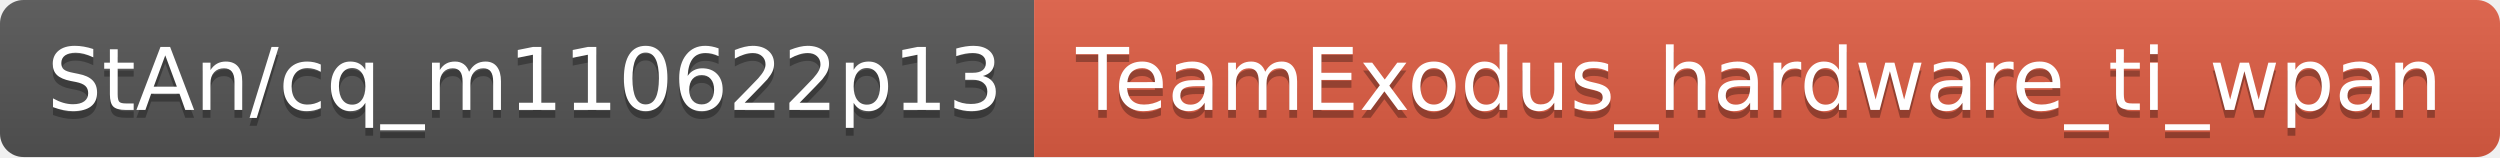
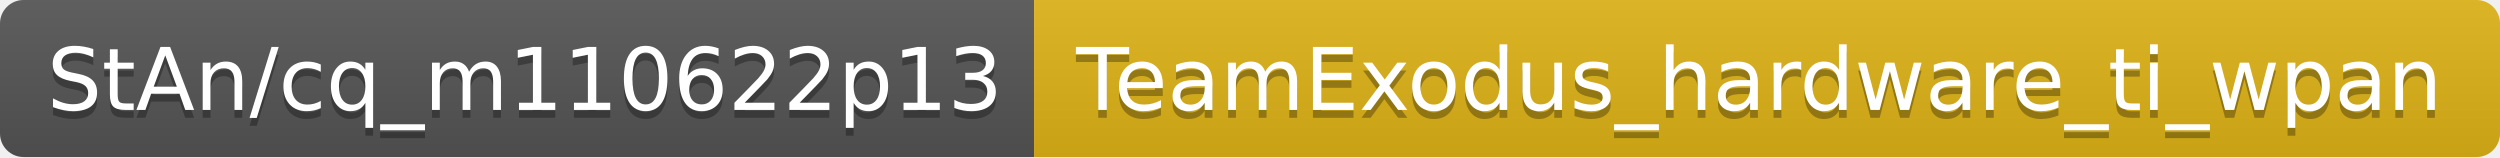
<svg xmlns="http://www.w3.org/2000/svg" width="318.4" height="20">
  <linearGradient id="smooth" x2="0" y2="100%">
    <stop offset="0" stop-color="#bbb" stop-opacity=".1" />
    <stop offset="1" stop-opacity=".1" />
  </linearGradient>
  <clipPath id="round">
    <rect width="318.4" height="20" rx="3" fill="#fff" />
  </clipPath>
  <g clip-path="url(#round)">
    <rect width="131.7" height="20" fill="#555" />
-     <rect x="131.7" width="186.7" height="20" fill="#e05d44" />
+     <rect x="131.7" width="186.7" height="20" fill="#dfb317" />
    <rect width="318.4" height="20" fill="url(#smooth)" />
  </g>
  <g fill="#fff" text-anchor="middle" font-family="DejaVu Sans,Verdana,Geneva,sans-serif" font-size="110">
    <text x="668.5" y="150" fill="#010101" fill-opacity=".3" transform="scale(0.1)" textLength="1217.0" lengthAdjust="spacing">StAn/cq_m110622p13</text>
    <text x="668.5" y="140" transform="scale(0.1)" textLength="1217.0" lengthAdjust="spacing">StAn/cq_m110622p13</text>
    <text x="2240.5" y="150" fill="#010101" fill-opacity=".3" transform="scale(0.1)" textLength="1767.0" lengthAdjust="spacing">TeamExodus_hardware_ti_wpan</text>
    <text x="2240.5" y="140" transform="scale(0.1)" textLength="1767.0" lengthAdjust="spacing">TeamExodus_hardware_ti_wpan</text>
  </g>
</svg>
